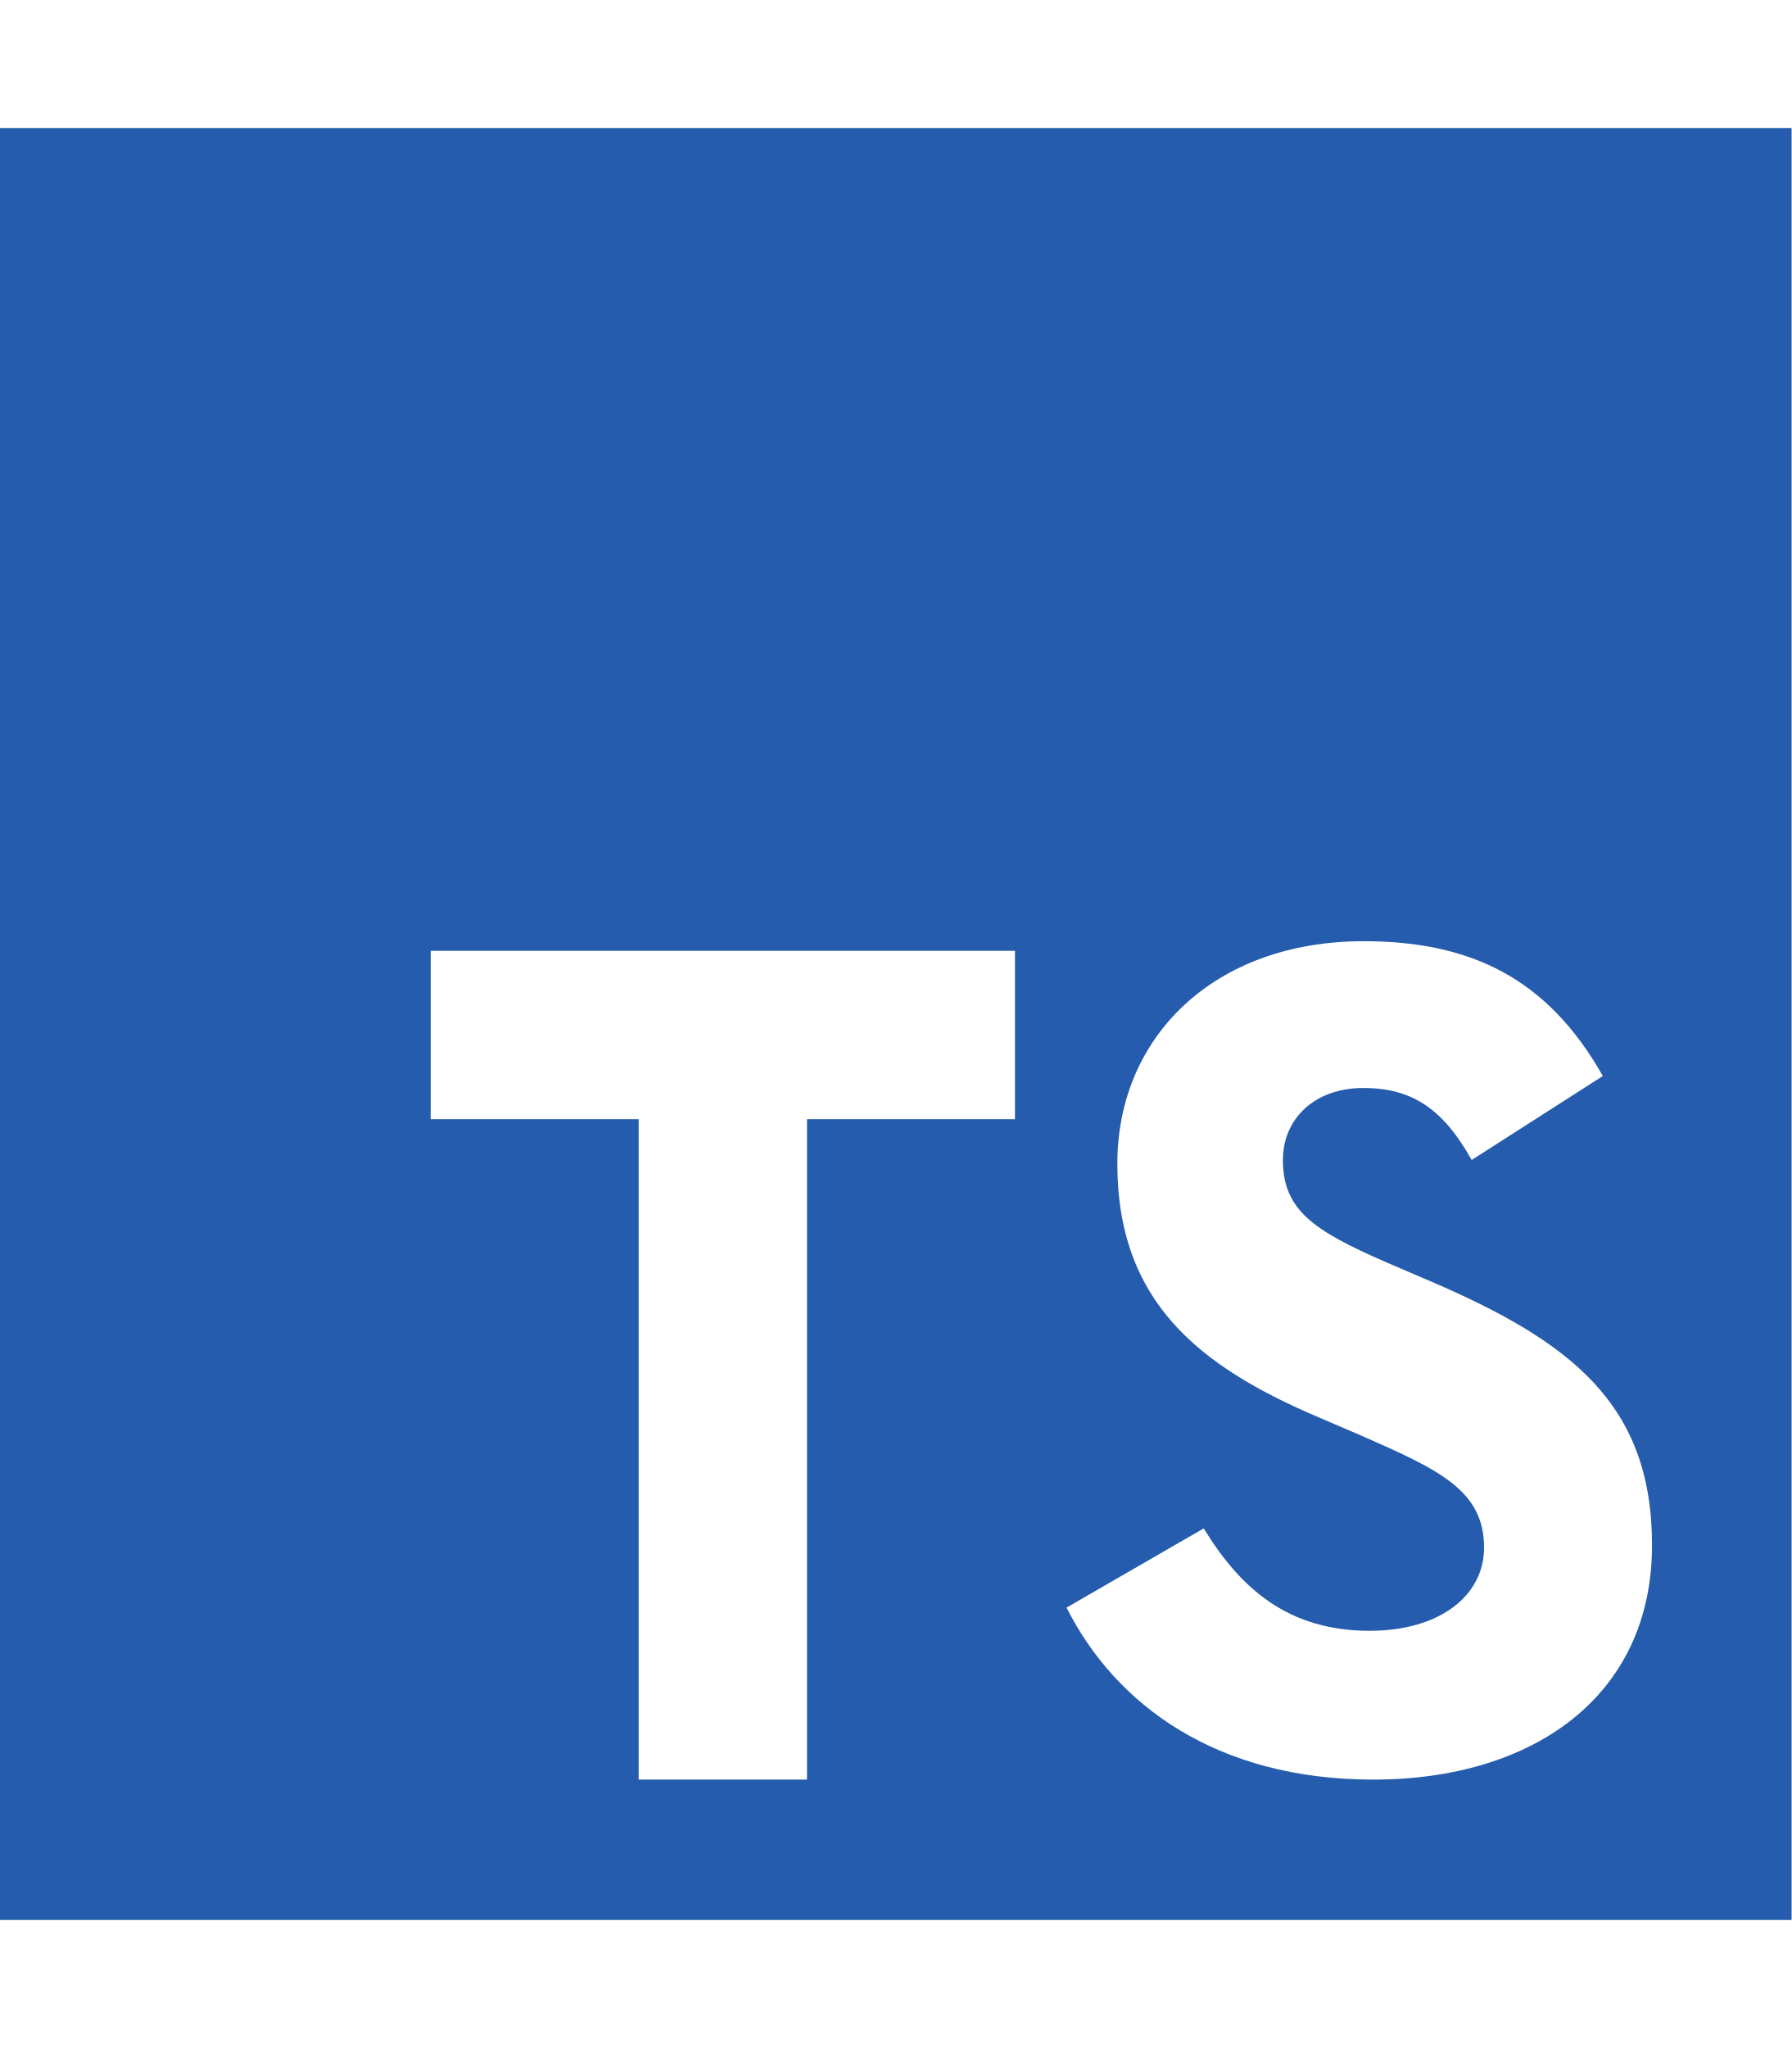
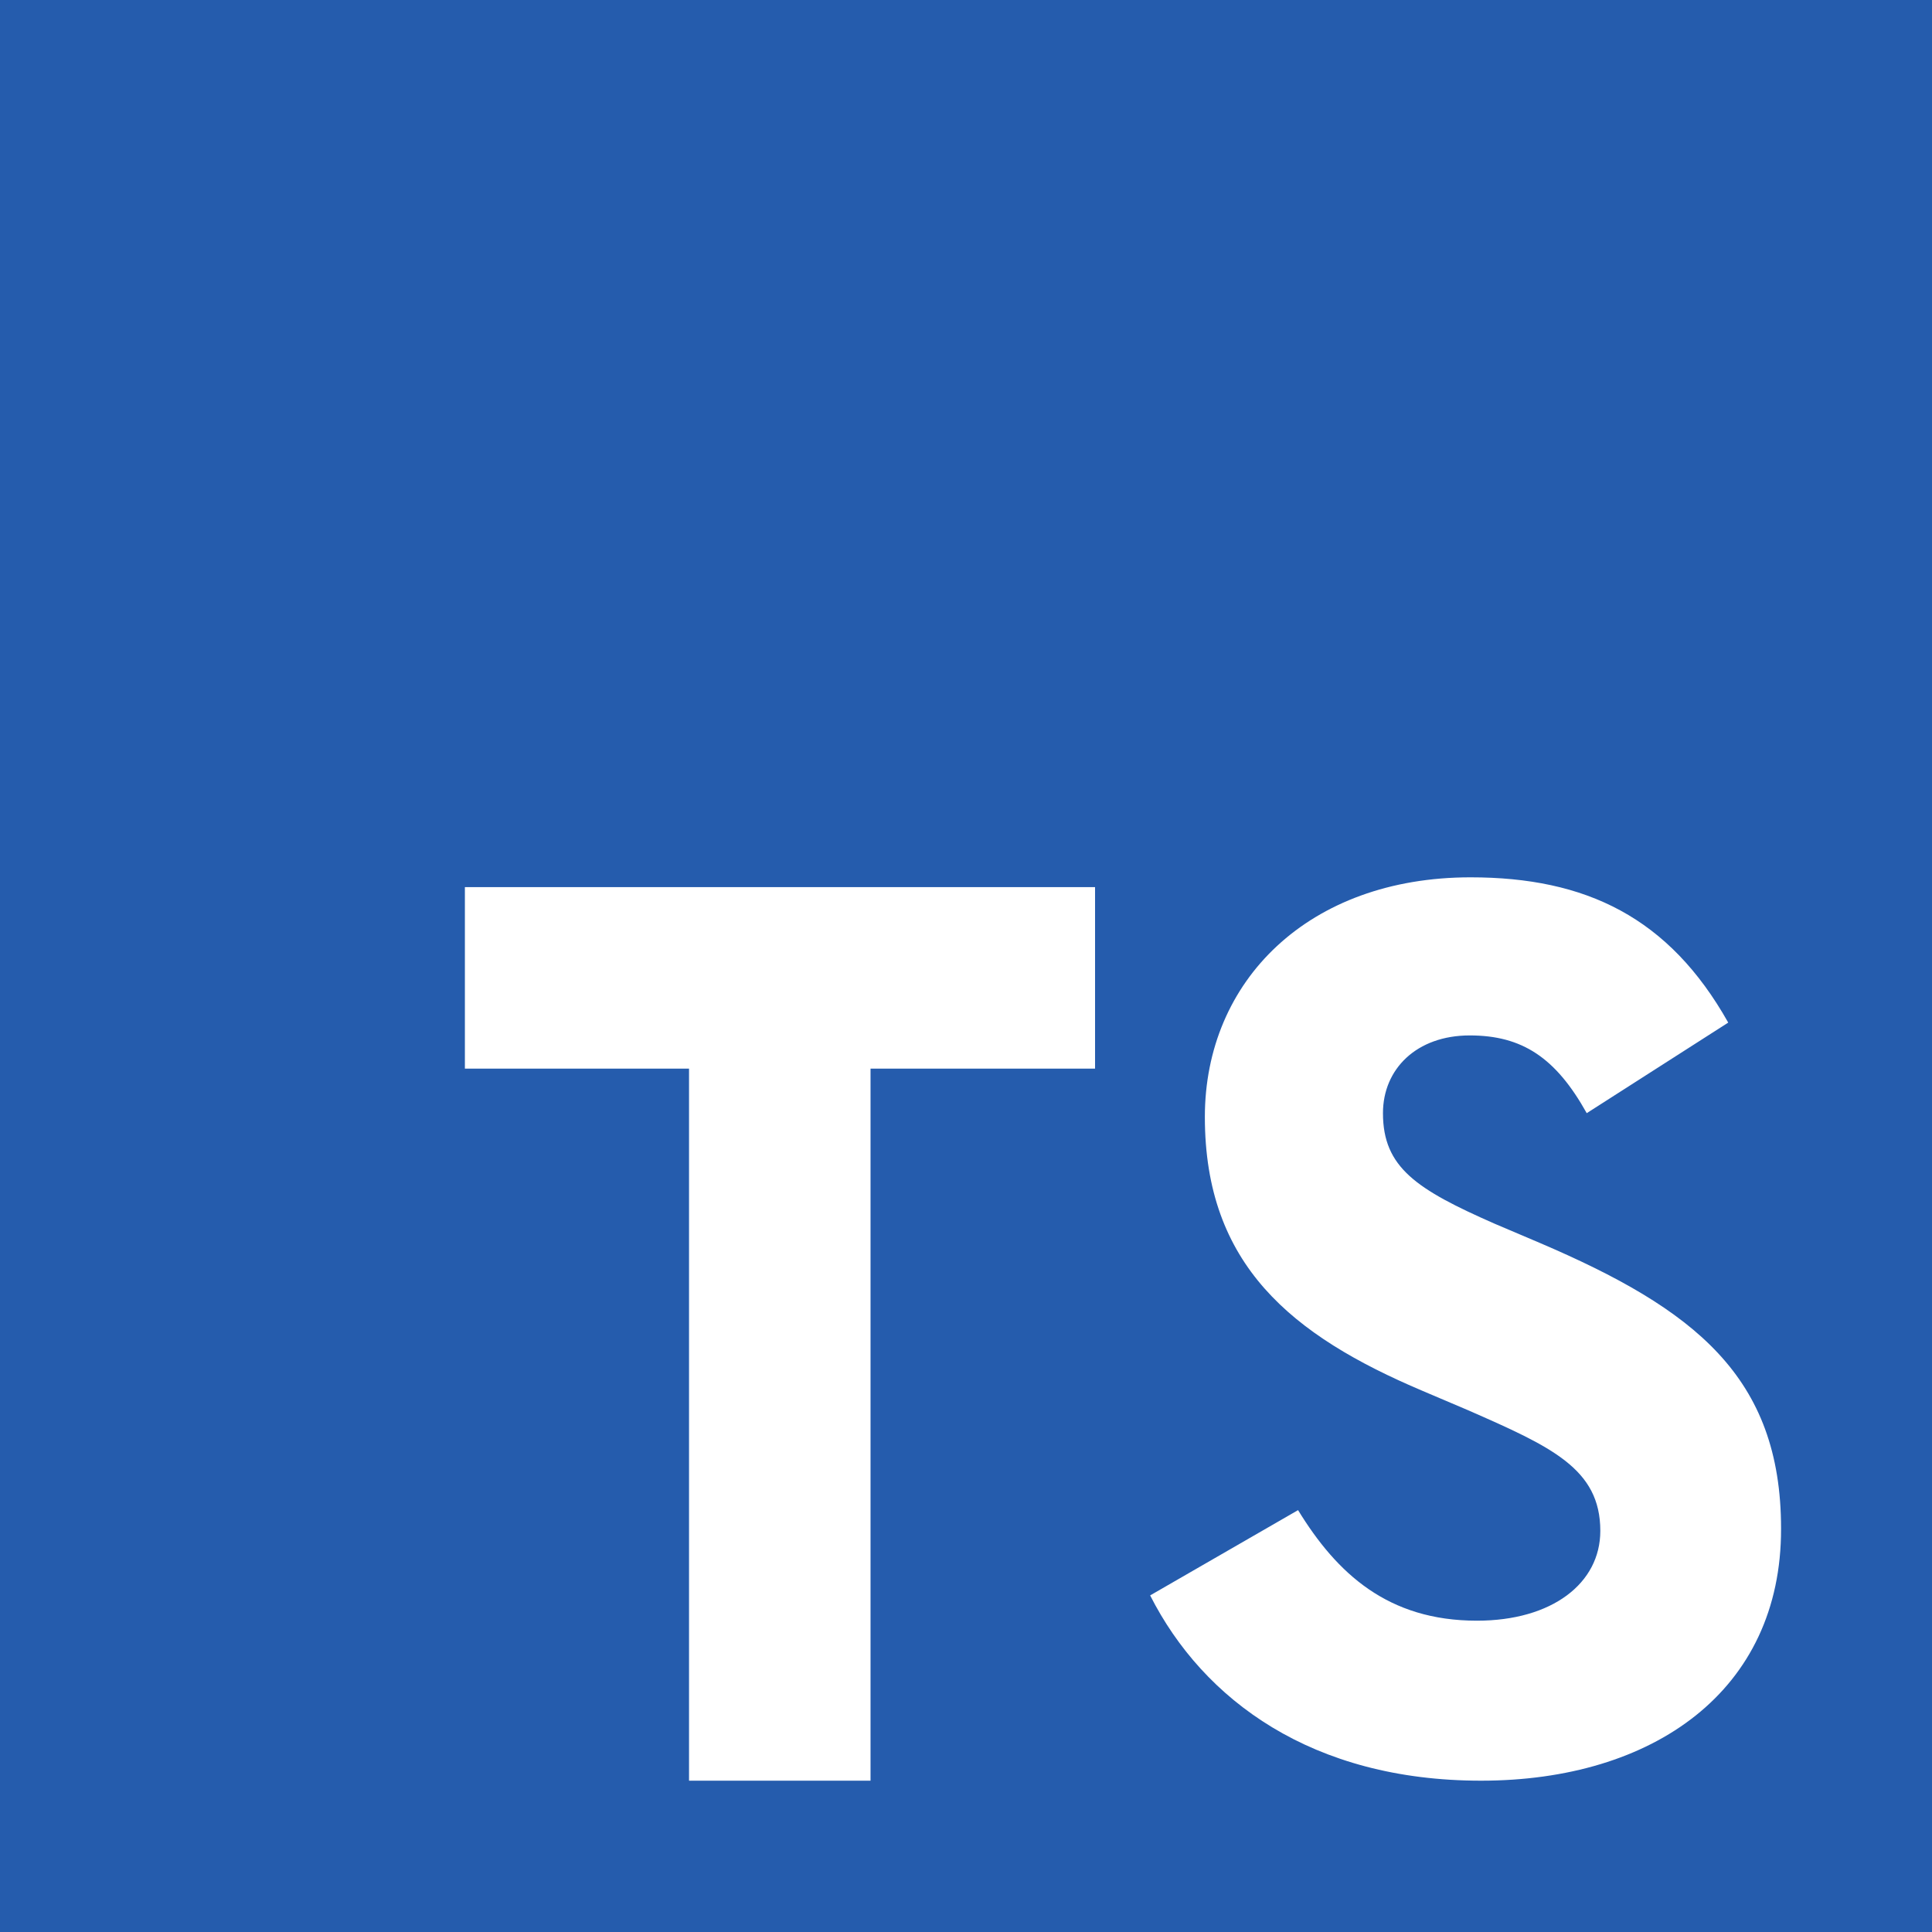
- <svg xmlns="http://www.w3.org/2000/svg" version="1.1" id="레이어_1" x="0px" y="0px" viewBox="0 0 448 512" style="enable-background:new 0 0 448 512;" xml:space="preserve">
+ <svg xmlns="http://www.w3.org/2000/svg" version="1.1" id="레이어_1" x="0px" y="0px" viewBox="0 0 512 512" style="enable-background:new 0 0 512 512;" xml:space="preserve">
  <style type="text/css">
	.st0{fill:#255CAD;}
</style>
-   <path class="st0" d="M0,32v448h448V32H0z M253.8,279.8h-52v165.1h-42.1V279.8h-52v-42.1h146.1L253.8,279.8L253.8,279.8z   M343.4,444.9L343.4,444.9L343.4,444.9L343.4,444.9c-39.1,0-64.4-18.6-76.7-43l34.3-19.8c9,14.7,20.8,25.6,41.5,25.6  c17.4,0,28.6-8.7,28.6-20.8c0-14.4-11.4-19.5-30.7-28l-10.5-4.5c-30.4-12.9-50.5-29.2-50.5-63.5c0-31.6,24.1-55.6,61.6-55.6  c26.8,0,46,9.3,59.8,33.7L368,290c-7.2-12.9-15-18-27.1-18c-12.3,0-20.1,7.8-20.1,18c0,12.6,7.8,17.7,25.9,25.6l10.5,4.5  c35.8,15.3,55.9,31,55.9,66.2C413.1,424.1,383.3,444.9,343.4,444.9z" />
+   <path class="st0" d="M0,0v512h512V0H0z M290.1,283.2h-59.4v188.7h-48.1V283.2h-59.4v-48.1h167V283.2L290.1,283.2z M392.5,471.9  L392.5,471.9L392.5,471.9L392.5,471.9c-44.7,0-73.6-21.3-87.7-49.1l39.2-22.6c10.3,16.8,23.8,29.3,47.4,29.3  c19.9,0,32.7-9.9,32.7-23.8c0-16.5-13-22.3-35.1-32l-12-5.1c-34.7-14.7-57.7-33.4-57.7-72.6c0-36.1,27.5-63.5,70.4-63.5  c30.6,0,52.6,10.6,68.3,38.5l-37.5,24c-8.2-14.7-17.1-20.6-31-20.6c-14.1,0-23,8.9-23,20.6c0,14.4,8.9,20.2,29.6,29.3l12,5.1  c40.9,17.5,63.9,35.4,63.9,75.7C472.1,448.1,438.1,471.9,392.5,471.9z" />
</svg>
